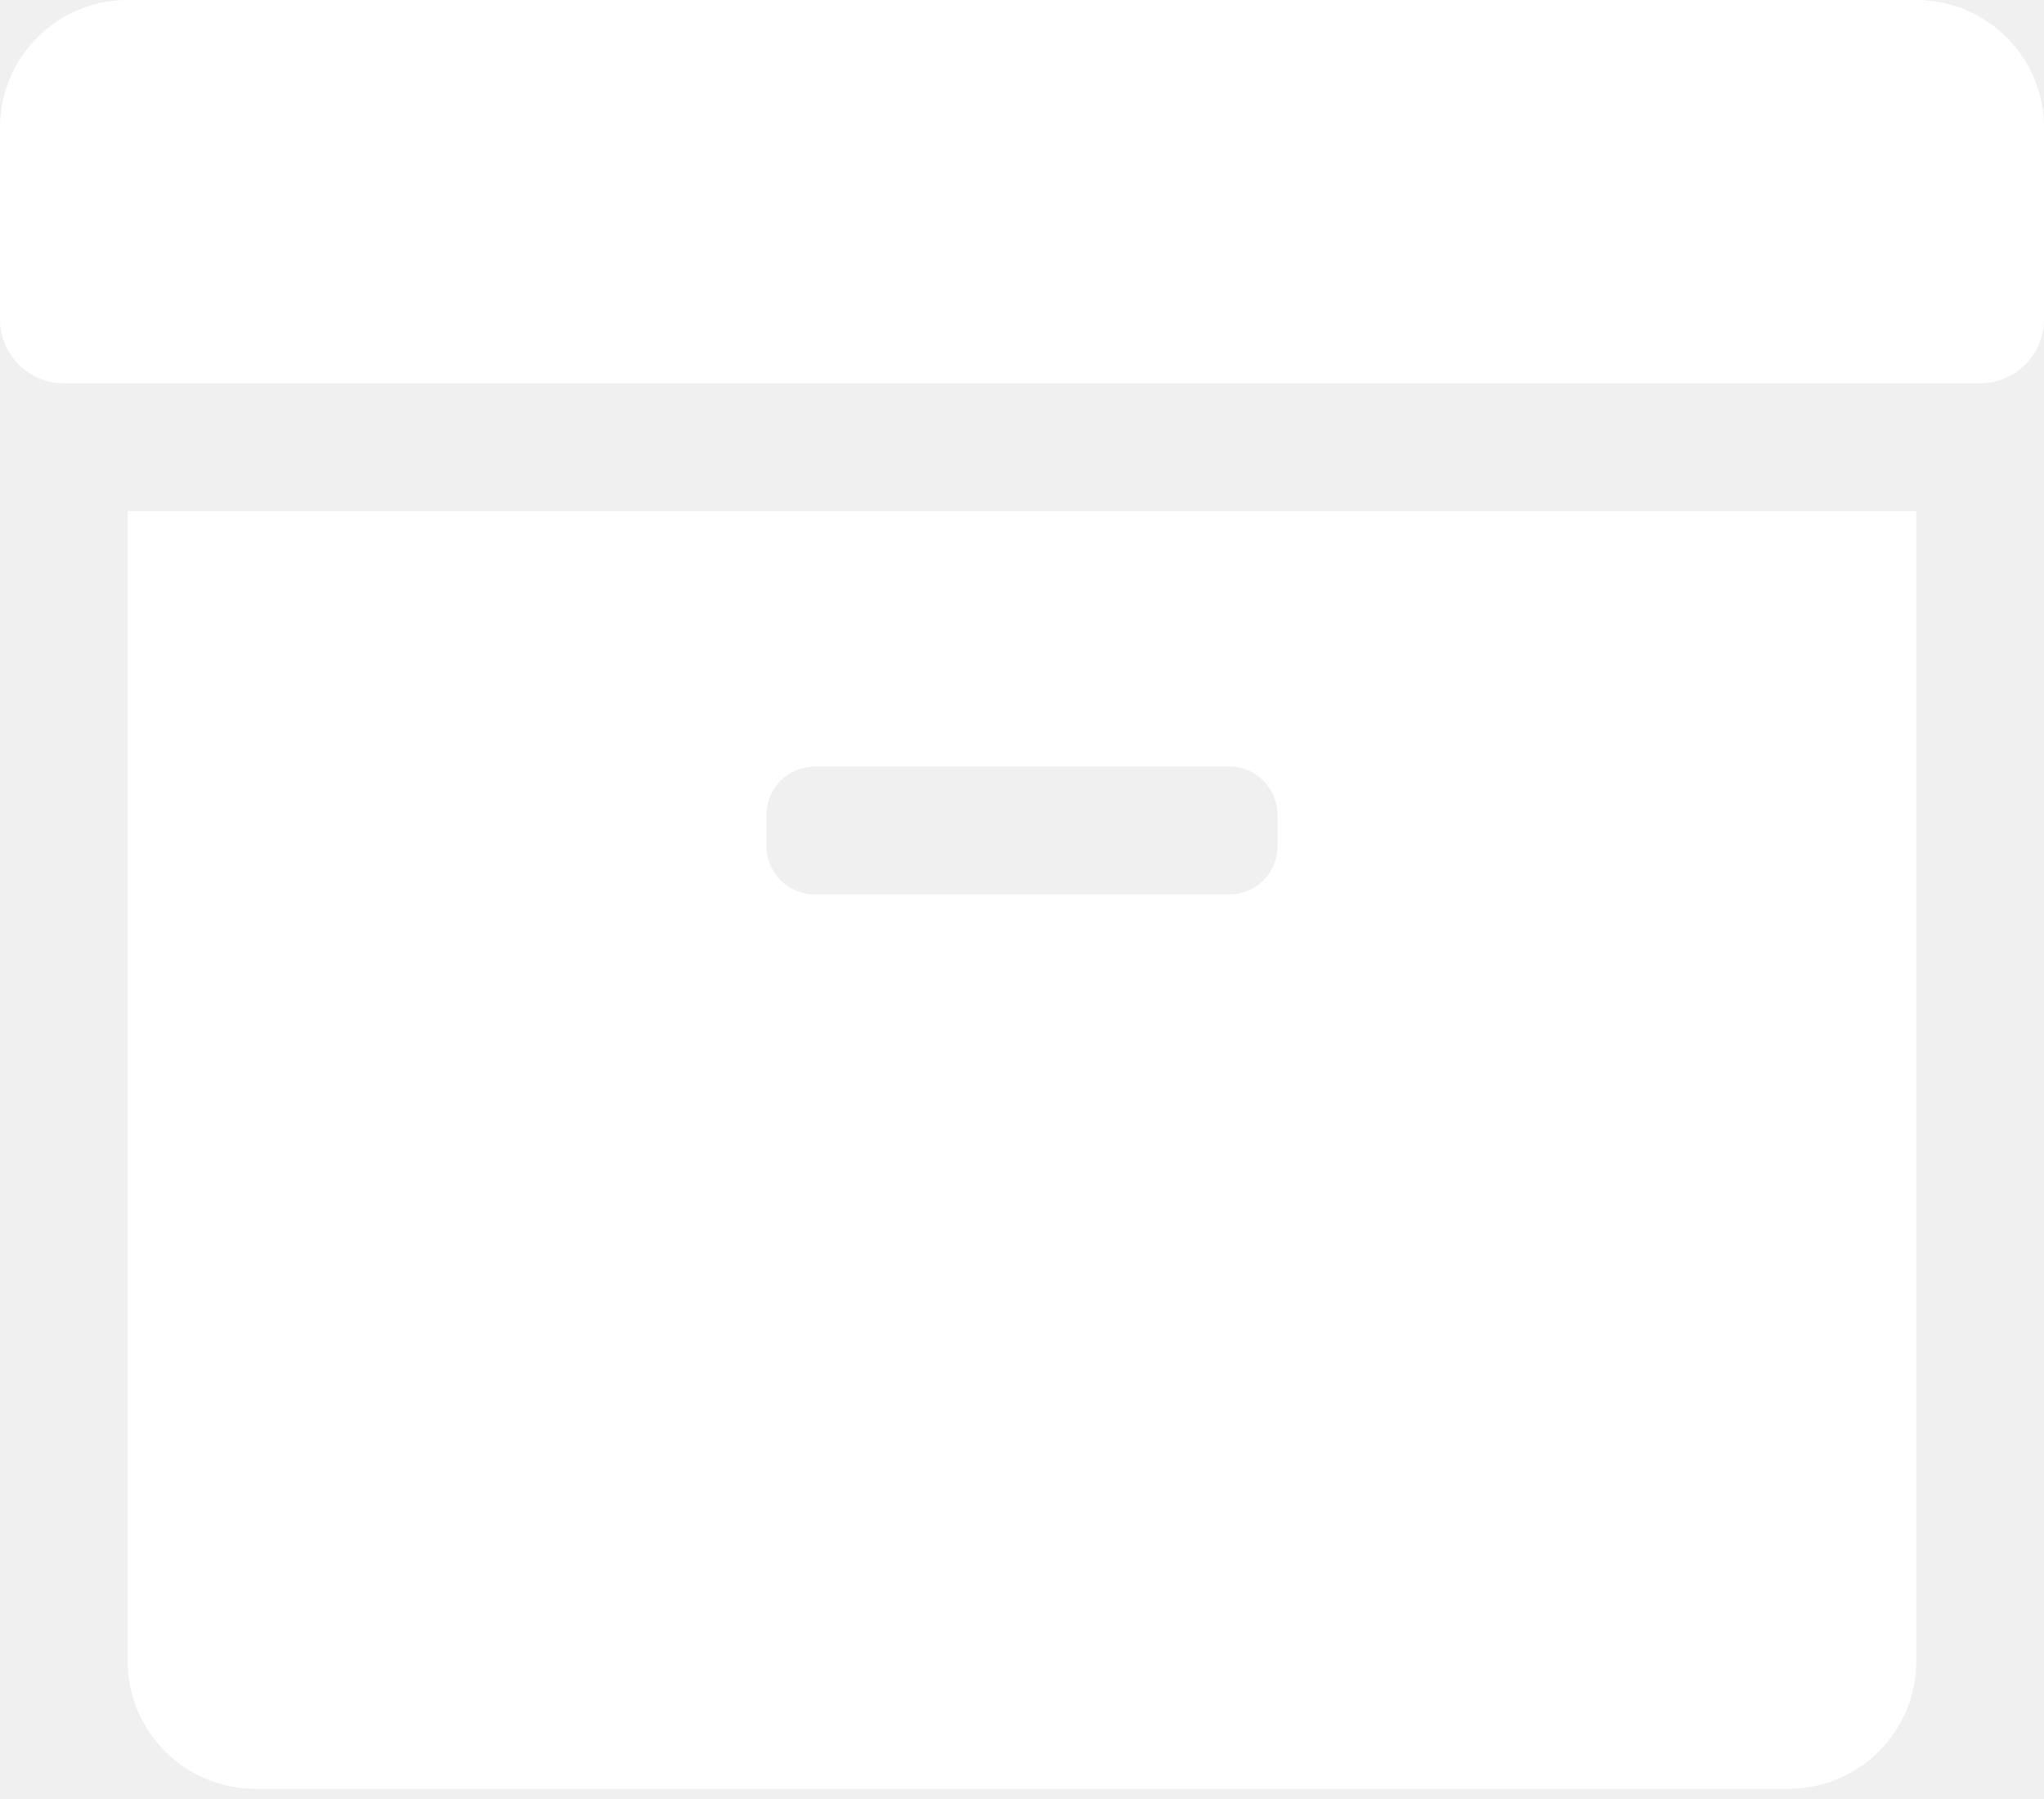
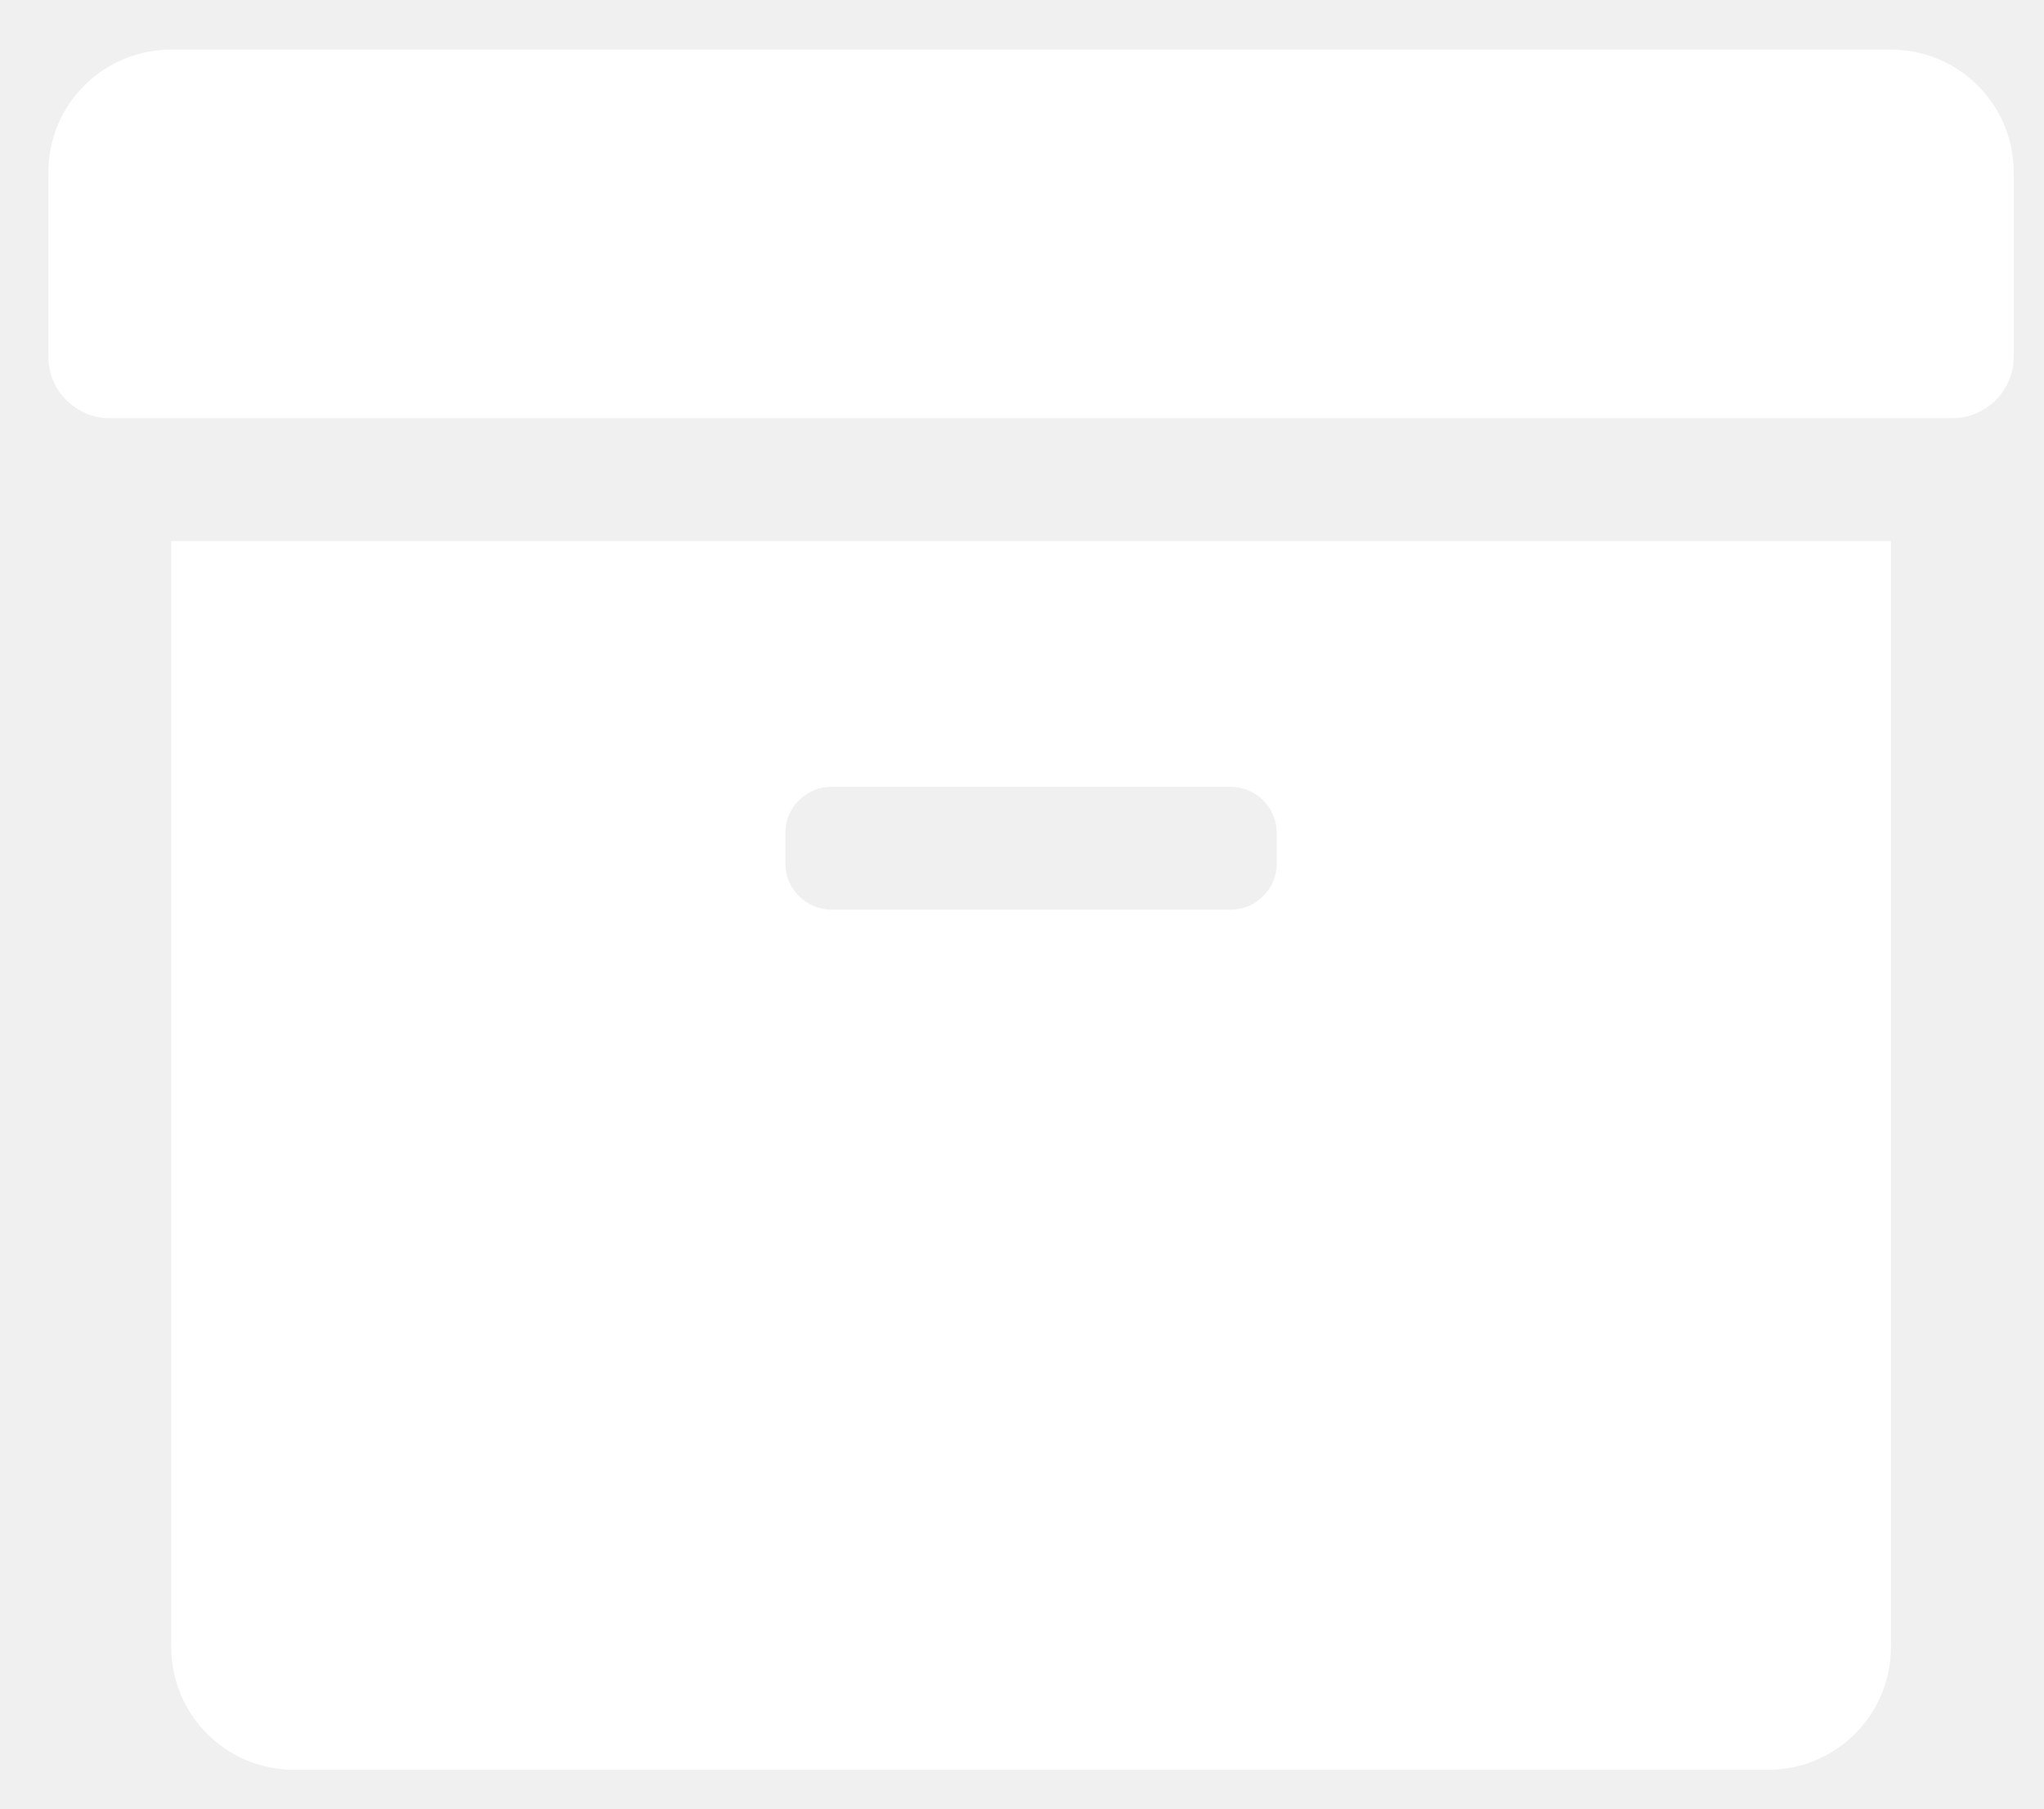
- <svg xmlns="http://www.w3.org/2000/svg" width="25" height="22" viewBox="0 0 25 22" fill="none">
-   <path d="M1.562 20.312C1.562 21.177 2.261 21.875 3.125 21.875H21.875C22.739 21.875 23.438 21.177 23.438 20.312V6.25H1.562V20.312ZM9.375 9.961C9.375 9.639 9.639 9.375 9.961 9.375H15.039C15.361 9.375 15.625 9.639 15.625 9.961V10.352C15.625 10.674 15.361 10.938 15.039 10.938H9.961C9.639 10.938 9.375 10.674 9.375 10.352V9.961ZM23.438 0H1.562C0.698 0 0 0.698 0 1.562V3.906C0 4.336 0.352 4.688 0.781 4.688H24.219C24.648 4.688 25 4.336 25 3.906V1.562C25 0.698 24.302 0 23.438 0Z" fill="white" />
+ <svg xmlns="http://www.w3.org/2000/svg" width="26" height="23" viewBox="0 0 26 23" fill="none">
+   <path d="M2.178 20.943C2.178 21.807 2.876 22.506 3.74 22.506H22.49C23.355 22.506 24.053 21.807 24.053 20.943V6.881H2.178V20.943ZM9.99 10.592C9.99 10.269 10.254 10.006 10.576 10.006H15.654C15.977 10.006 16.24 10.269 16.24 10.592V10.982C16.24 11.304 15.977 11.568 15.654 11.568H10.576C10.254 11.568 9.99 11.304 9.99 10.982V10.592ZM24.053 0.631H2.178C1.313 0.631 0.615 1.329 0.615 2.193V4.537C0.615 4.967 0.967 5.318 1.396 5.318H24.834C25.264 5.318 25.615 4.967 25.615 4.537V2.193C25.615 1.329 24.917 0.631 24.053 0.631Z" fill="white" />
</svg>
